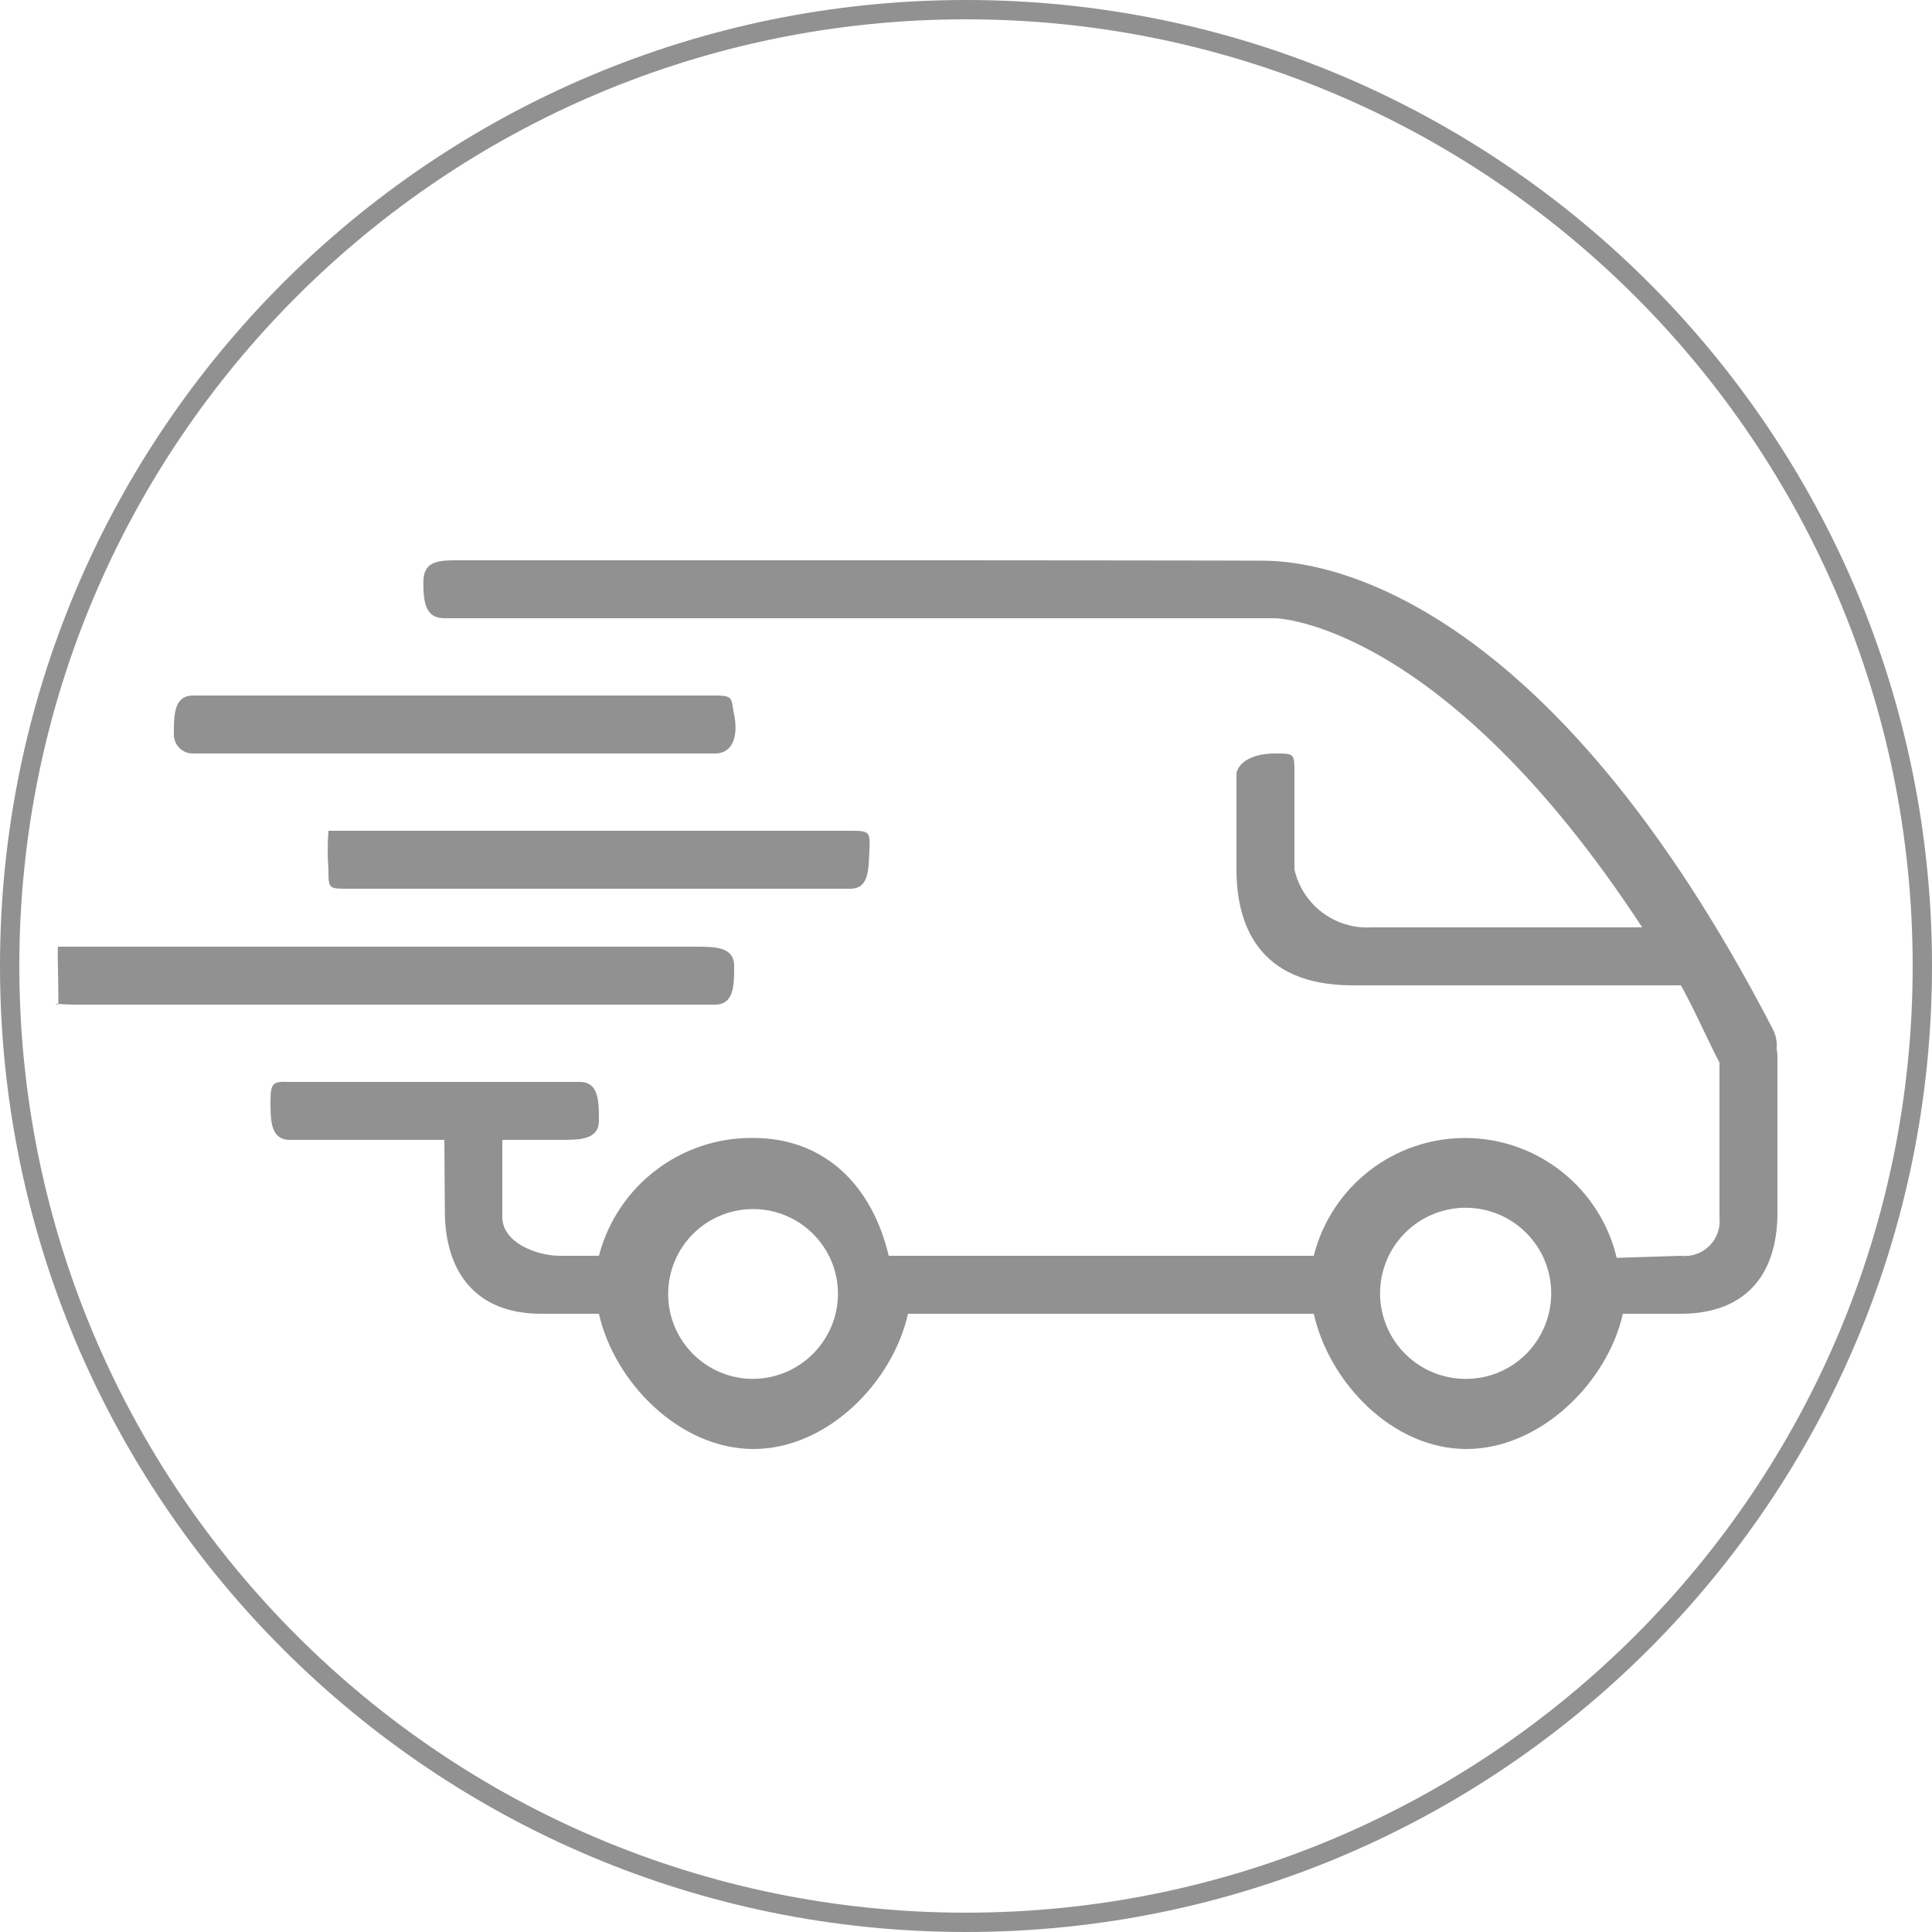
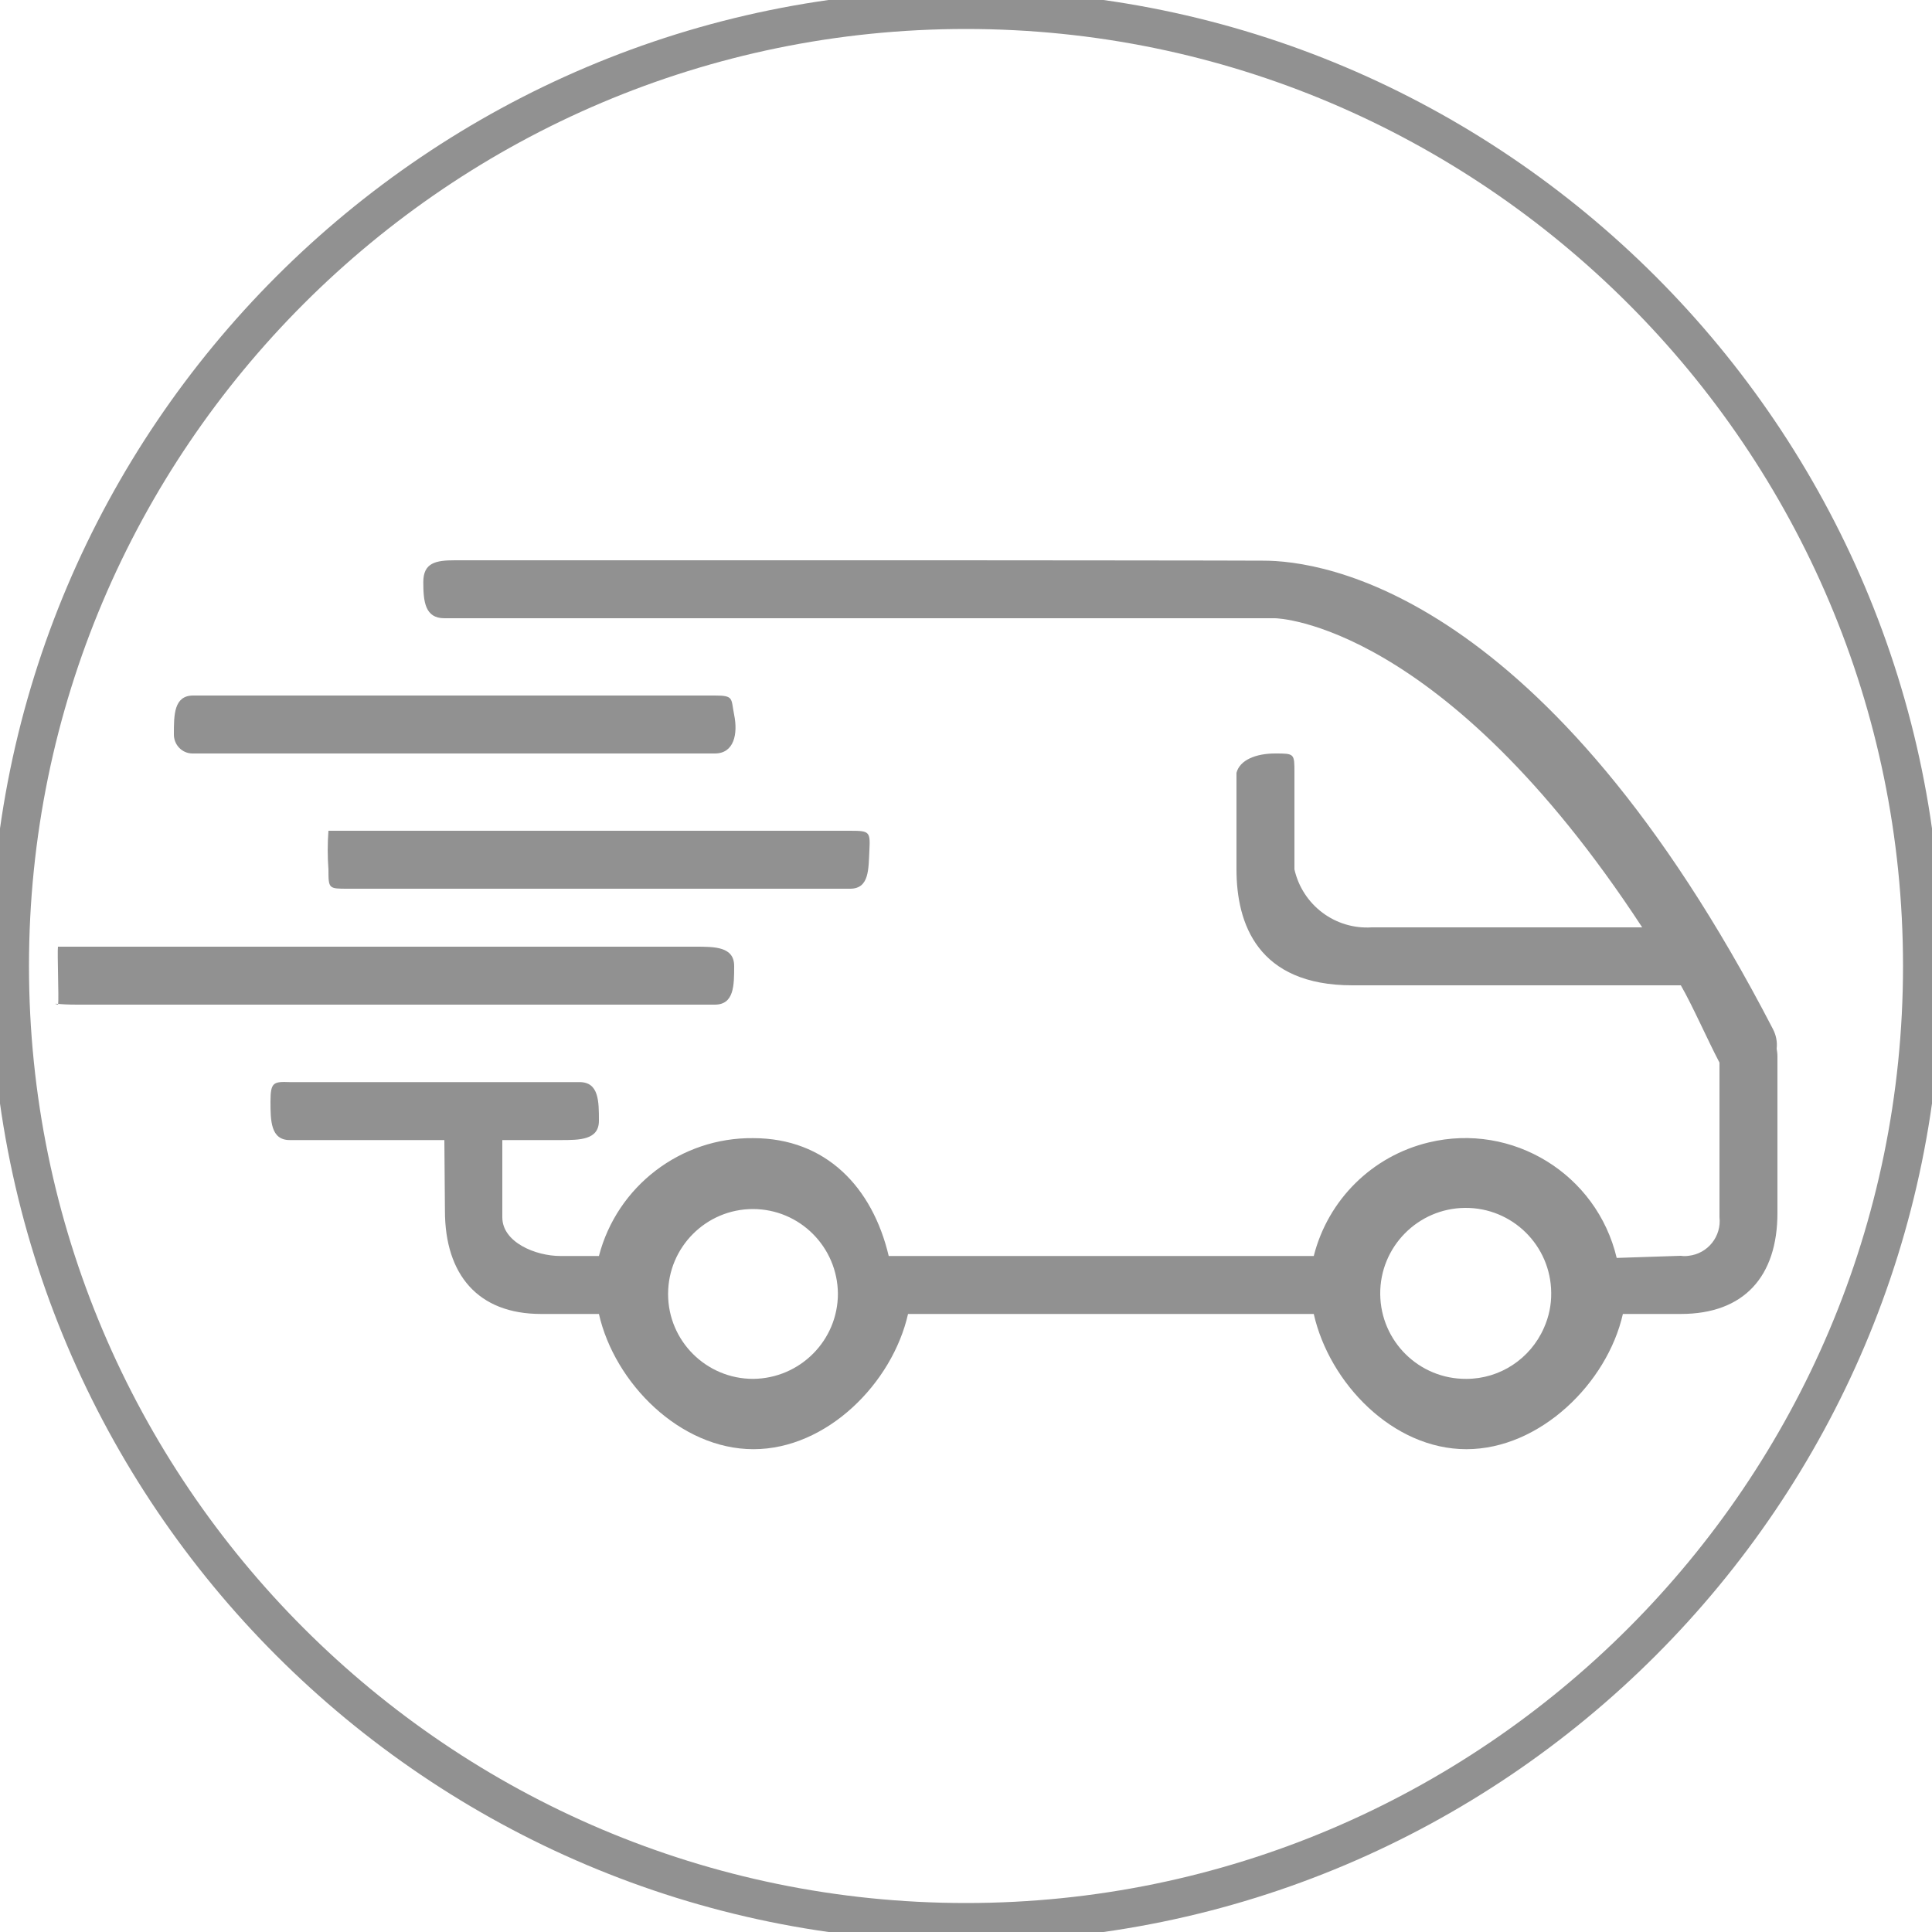
- <svg xmlns="http://www.w3.org/2000/svg" width="100" height="100" viewBox="0 0 100 100">
-   <defs>
-     <style>
-       .cls-1 {
-         fill: #919191;
-         fill-rule: evenodd;
-       }
-     </style>
-   </defs>
-   <path class="cls-1" d="M50,0A50,50,0,1,1,0,50,50,50,0,0,1,50,0Zm0,1A49,49,0,1,1,1,50,49,49,0,0,1,50,1Z" />
-   <path id="truck" class="cls-1" d="M91.957,54.286a1.8,1.8,0,0,0-.193-1.011c-11.73-22.658-23.325-24.26-26.4-24.254C65.295,29.011,49.4,29,49.4,29a0.126,0.126,0,0,1-.031,0H23.559c-1,0-1.646.125-1.646,1.128S22,32,23,32H66c0.1,0,8.666.22,19,16H71a3.857,3.857,0,0,1-4-3V40c0-1,0-1-1-1s-1.829.339-2,1v5c0,2.8,1.088,6,6,6H87c0.6,1.038,1.394,2.843,2,4h0v8a1.809,1.809,0,0,1-2,2l-3.319.106A8.073,8.073,0,0,0,68,65H46c-0.835-3.549-3.239-6.1-7.02-6.1A8.159,8.159,0,0,0,31,65H29c-1.281,0-3-.712-3-2V59h3c1,0,2,0,2-1s0-2-1-2H15c-0.837-.025-1,0-1,1s0.007,2,1,2h8l0.025,3.659c0,3.29,1.7,5.341,4.975,5.341h3c0.812,3.582,4.2,7,8,7s7.19-3.418,8-7H68c0.808,3.582,4.09,7,7.9,7s7.294-3.42,8.1-7h3c3.273,0,5-1.939,5-5.23v-8.1a1.849,1.849,0,0,0-.043-0.386M38.98,71.371a4.395,4.395,0,1,1,4.394-4.415,4.424,4.424,0,0,1-4.394,4.415m36.916,0a4.429,4.429,0,1,1,4.014-2.633A4.391,4.391,0,0,1,75.9,71.371M10,39H37c1,0,1.2-1.016,1-2-0.173-.854,0-1-1-1H10c-1,0-1,1-1,2A0.976,0.976,0,0,0,10,39ZM38,50c0-1-1-1-2-1H3c-0.044.352,0.068,3.018,0,3-0.384-.1,0,0,1,0H37c1,0,1-1,1-2M17,45c0,1,.007,1,1,1H44c1,0,.947-1.007,1-2,0.051-.958,0-1-1-1H17A13.122,13.122,0,0,0,17,45Z" />
+ <svg xmlns="http://www.w3.org/2000/svg" version="1.1" id="Layer_1" x="0px" y="0px" width="100px" height="100px" viewBox="0 0 100 100" style="enable-background:new 0 0 100 100;" xml:space="preserve">
+   <style type="text/css">
+ 	.st0{fill:#919191;}
+ </style>
+   <g>
+     <path class="st0" d="M50-0.5C22.15-0.5-0.5,22.15-0.5,50s22.65,50.5,50.5,50.5s50.5-22.65,50.5-50.5S77.85-0.5,50-0.5z M50,98.5   C23.26,98.5,1.5,76.74,1.5,50S23.26,1.5,50,1.5S98.5,23.26,98.5,50S76.74,98.5,50,98.5z" />
+     <path class="st0" d="M17,45c0,1,0.01,1,1,1h26c1,0,0.95-1.01,1-2c0.05-0.96,0-1-1-1H17C16.95,43.67,16.95,44.33,17,45z" />
+     <path class="st0" d="M9.95,39c0.02,0,0.03,0,0.05,0h27c1,0,1.2-1.02,1-2c-0.17-0.85,0-1-1-1H10c-1,0-1,1-1,2   C8.99,38.54,9.41,38.99,9.95,39z" />
+     <path class="st0" d="M3,52c0,0,0.01-0.01,0.01-0.04C2.81,51.95,2.8,51.95,3,52z" />
+     <path class="st0" d="M38,50c0-1-1-1-2-1H3c-0.04,0.33,0.05,2.66,0.01,2.96C3.19,51.98,3.52,52,4,52h33C38,52,38,51,38,50z" />
+     <path class="st0" d="M91.96,54.28L91.96,54.28c0.04-0.35-0.03-0.7-0.19-1.01c-11.73-22.66-23.32-24.26-26.4-24.25   C65.29,29.01,49.4,29,49.4,29c-0.01,0-0.02,0-0.03,0H23.56c-1,0-1.65,0.12-1.65,1.13S22,32,23,32h43c0.1,0,8.67,0.22,19,16H71   c-1.89,0.12-3.58-1.15-4-3v-5c0-1,0-1-1-1s-1.83,0.34-2,1v5c0,2.8,1.09,6,6,6h17c0.6,1.04,1.39,2.84,2,4v8   c0.11,0.99-0.6,1.89-1.6,2c-0.13,0.02-0.27,0.02-0.4,0l-3.32,0.11c-1.03-4.34-5.39-7.02-9.72-5.98c-2.93,0.7-5.22,2.96-5.96,5.88   H46c-0.84-3.55-3.24-6.1-7.02-6.1c-3.74-0.04-7.04,2.48-7.98,6.1h-2c-1.28,0-3-0.71-3-2v-4h3c1,0,2,0,2-1s0-2-1-2H15   c-0.84-0.03-1,0-1,1s0.01,2,1,2h8l0.03,3.66c0,3.29,1.7,5.34,4.97,5.34h3c0.81,3.58,4.2,7,8,7s7.19-3.42,8-7h21   c0.81,3.58,4.09,7,7.9,7s7.29-3.42,8.1-7h3c3.27,0,5-1.94,5-5.23v-8.1C92,54.54,91.98,54.41,91.96,54.28z M38.98,71.37   c-2.43,0-4.4-1.97-4.4-4.39c0-2.43,1.97-4.4,4.39-4.4c2.42,0,4.38,1.96,4.4,4.38C43.37,69.38,41.41,71.35,38.98,71.37z    M79.91,68.74c-0.7,1.59-2.27,2.63-4.01,2.63h0c-2.45,0.02-4.44-1.95-4.46-4.39s1.95-4.44,4.39-4.46c2.45-0.02,4.44,1.95,4.46,4.39   C80.3,67.54,80.17,68.16,79.91,68.74z" />
+   </g>
</svg>
